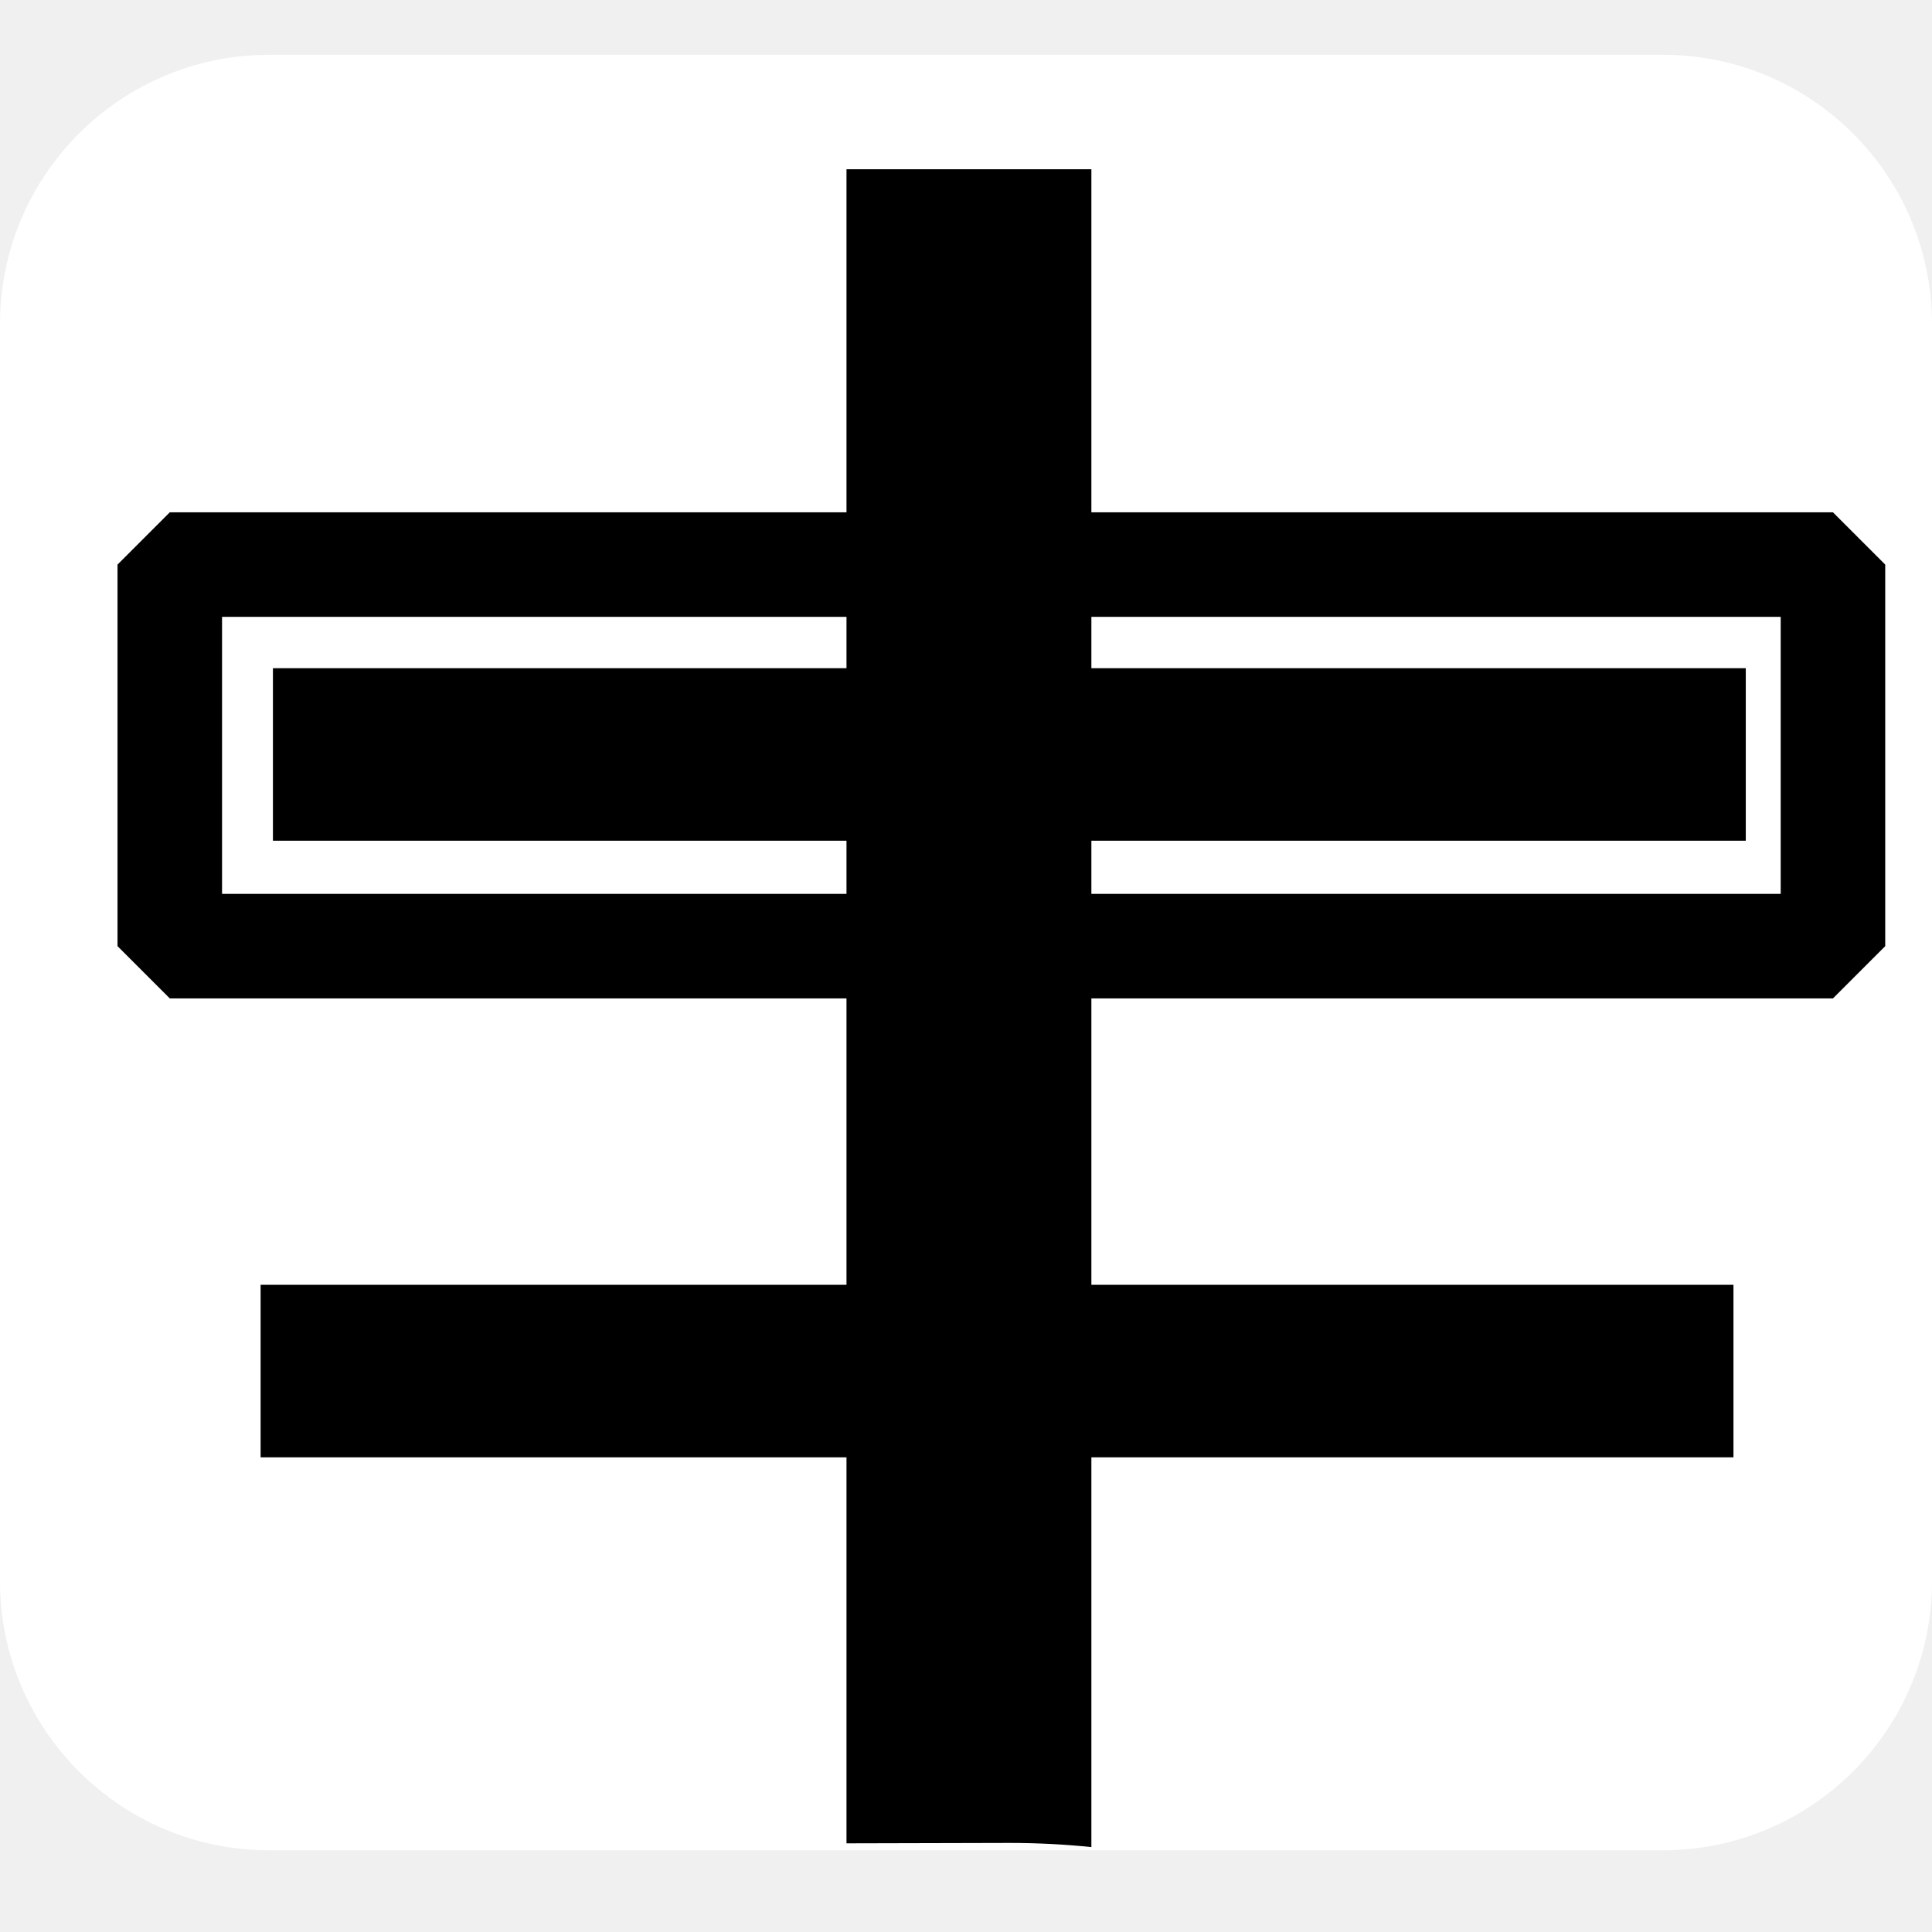
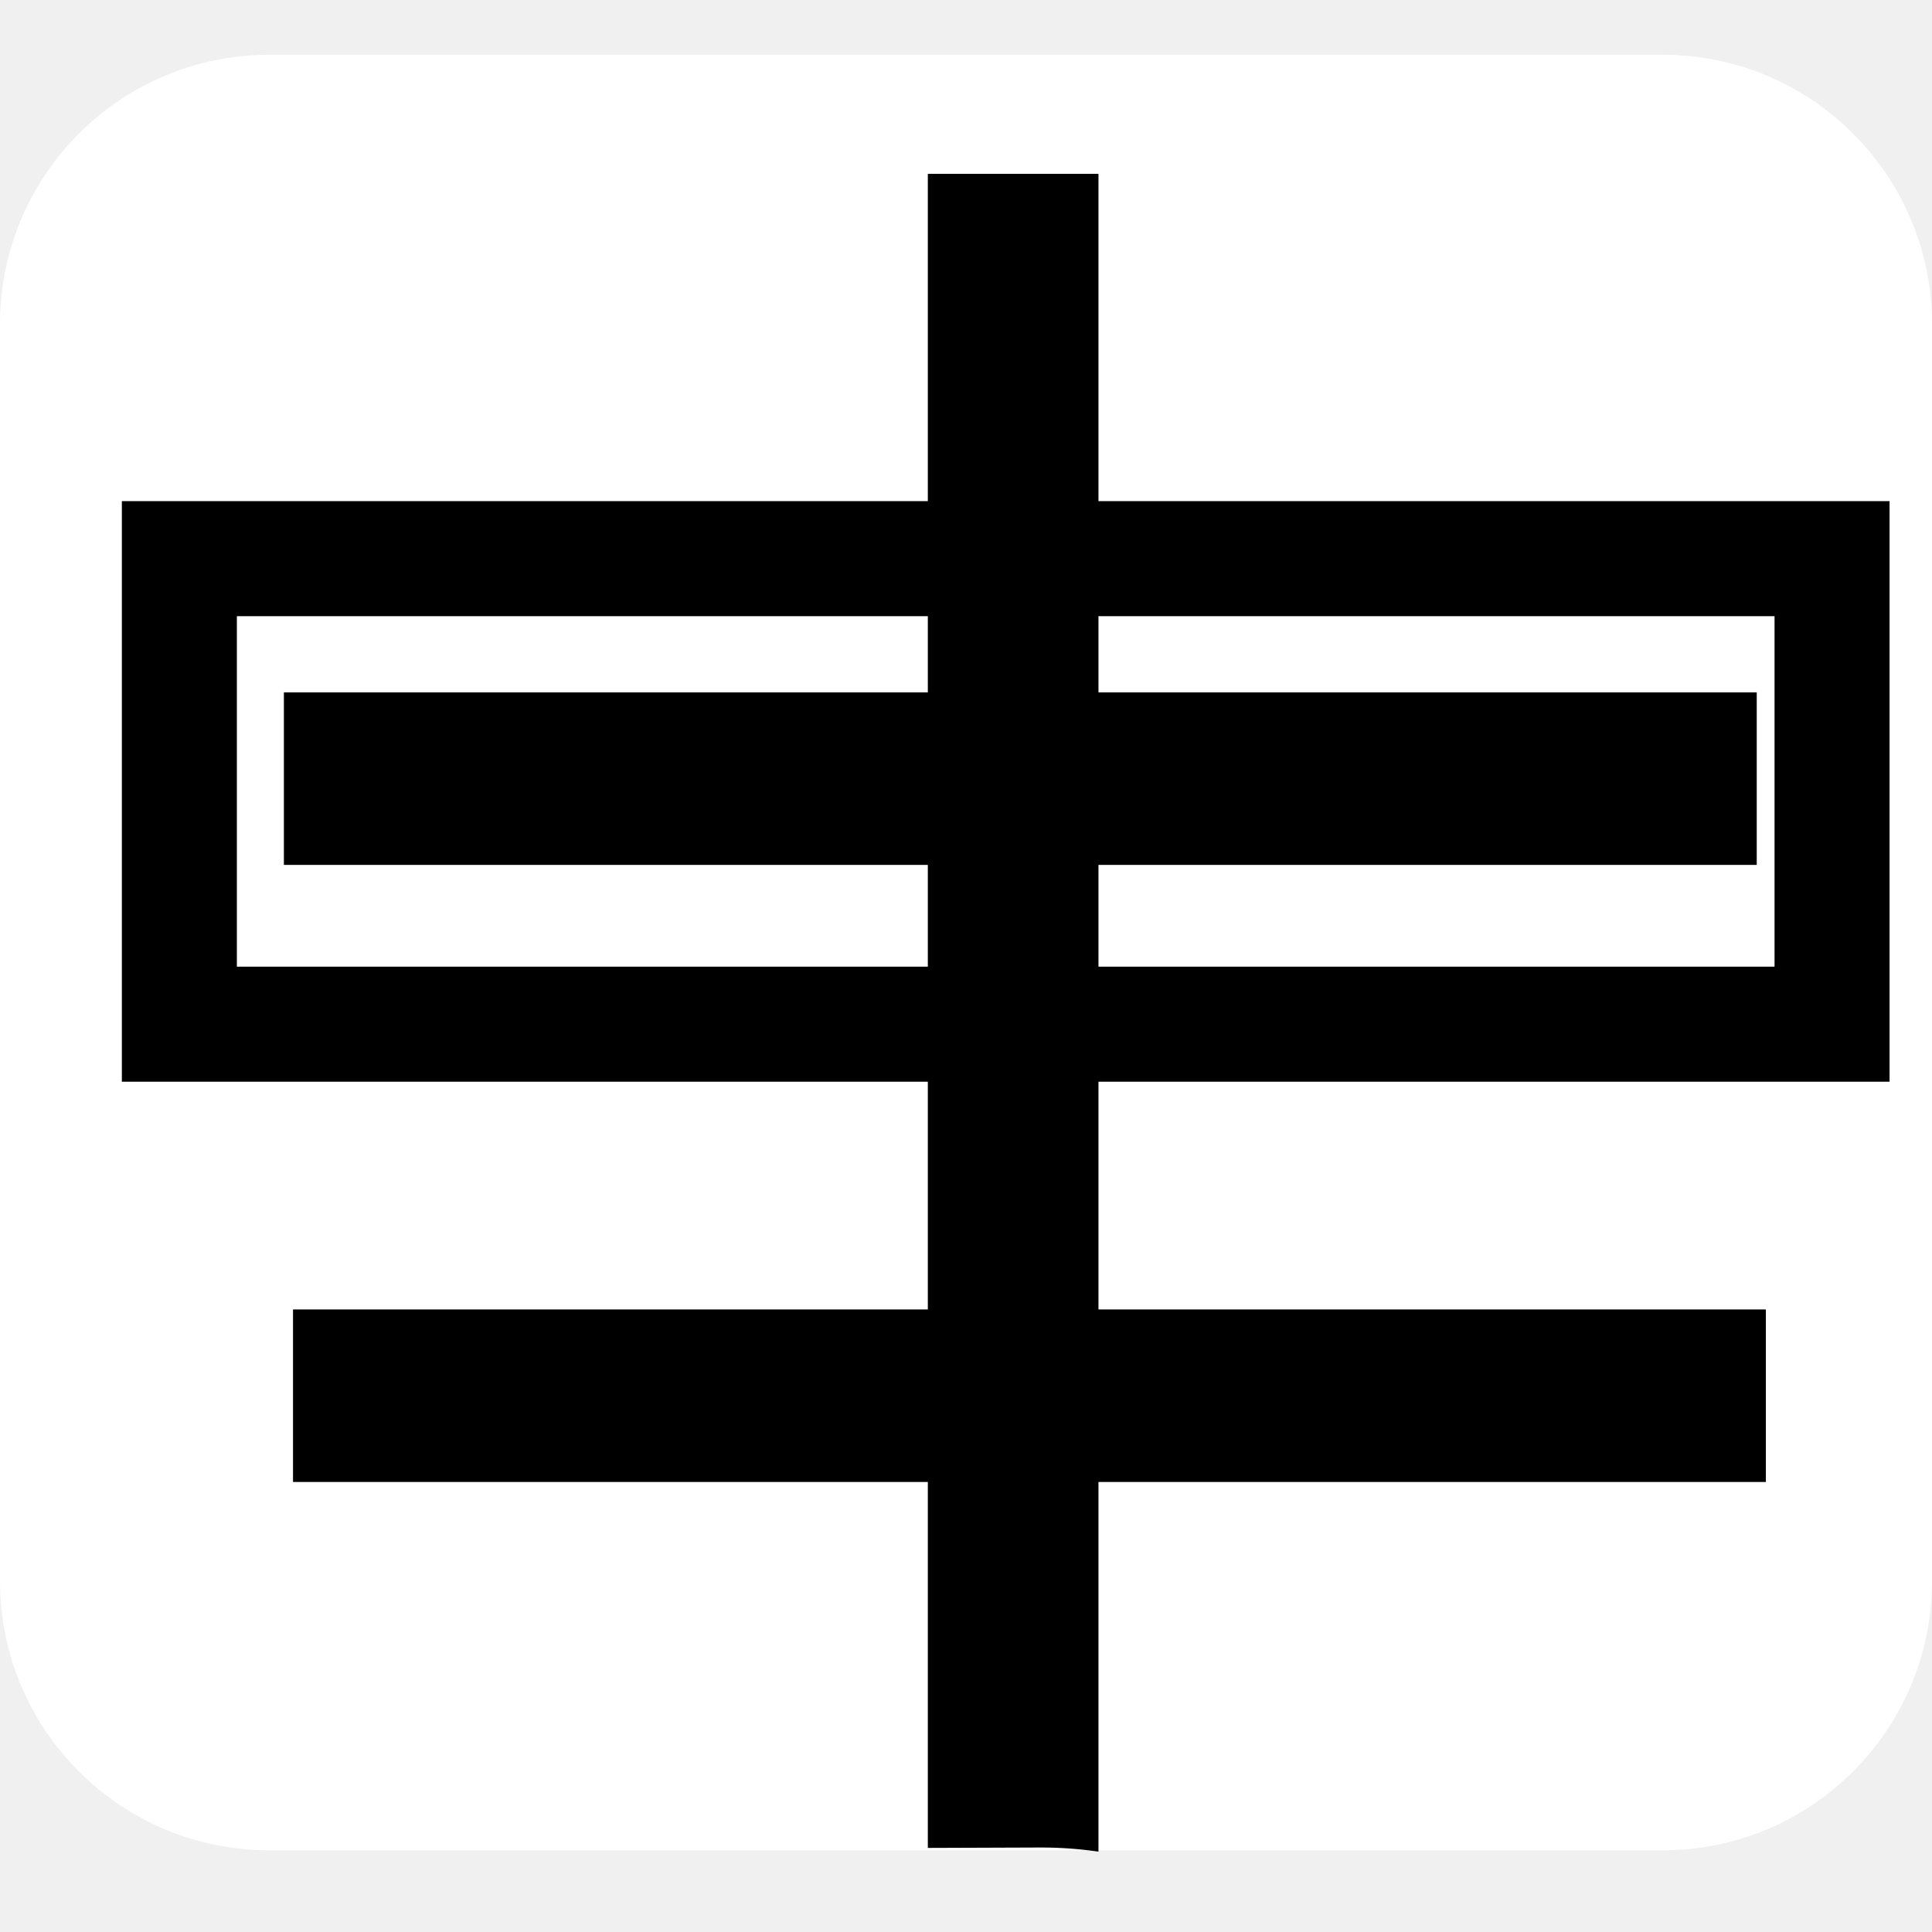
<svg xmlns="http://www.w3.org/2000/svg" width="16" height="16" viewBox="0 0 4.233 4.233" version="1.1" id="svg5">
  <defs id="defs2">
    <filter id="mask-powermask-path-effect3285_inverse" style="color-interpolation-filters:sRGB" height="100" width="100" x="-50" y="-50">
      <feColorMatrix id="mask-powermask-path-effect3285_primitive1" values="1" type="saturate" result="fbSourceGraphic" />
      <feColorMatrix id="mask-powermask-path-effect3285_primitive2" values="-1 0 0 0 1 0 -1 0 0 1 0 0 -1 0 1 0 0 0 1 0 " in="fbSourceGraphic" />
    </filter>
    <filter id="mask-powermask-path-effect3301_inverse" style="color-interpolation-filters:sRGB" height="100" width="100" x="-50" y="-50">
      <feColorMatrix id="mask-powermask-path-effect3301_primitive1" values="1" type="saturate" result="fbSourceGraphic" />
      <feColorMatrix id="mask-powermask-path-effect3301_primitive2" values="-1 0 0 0 1 0 -1 0 0 1 0 0 -1 0 1 0 0 0 1 0 " in="fbSourceGraphic" />
    </filter>
    <filter id="mask-powermask-path-effect3323_inverse" style="color-interpolation-filters:sRGB" height="100" width="100" x="-50" y="-50">
      <feColorMatrix id="mask-powermask-path-effect3323_primitive1" values="1" type="saturate" result="fbSourceGraphic" />
      <feColorMatrix id="mask-powermask-path-effect3323_primitive2" values="-1 0 0 0 1 0 -1 0 0 1 0 0 -1 0 1 0 0 0 1 0 " in="fbSourceGraphic" />
    </filter>
    <mask maskUnits="userSpaceOnUse" id="mask3387">
      <ellipse style="fill:#ffff00;stroke-width:0.101" id="ellipse3389" ry="7.113" rx="7.128" cy="85.227" cx="55.952" />
    </mask>
    <filter id="mask-powermask-path-effect3720_inverse" style="color-interpolation-filters:sRGB" height="100" width="100" x="-50" y="-50">
      <feColorMatrix id="mask-powermask-path-effect3720_primitive1" values="1" type="saturate" result="fbSourceGraphic" />
      <feColorMatrix id="mask-powermask-path-effect3720_primitive2" values="-1 0 0 0 1 0 -1 0 0 1 0 0 -1 0 1 0 0 0 1 0 " in="fbSourceGraphic" />
    </filter>
    <filter id="mask-powermask-path-effect3725_inverse" style="color-interpolation-filters:sRGB" height="100" width="100" x="-50" y="-50">
      <feColorMatrix id="mask-powermask-path-effect3725_primitive1" values="1" type="saturate" result="fbSourceGraphic" />
      <feColorMatrix id="mask-powermask-path-effect3725_primitive2" values="-1 0 0 0 1 0 -1 0 0 1 0 0 -1 0 1 0 0 0 1 0 " in="fbSourceGraphic" />
    </filter>
    <filter id="mask-powermask-path-effect3730_inverse" style="color-interpolation-filters:sRGB" height="100" width="100" x="-50" y="-50">
      <feColorMatrix id="mask-powermask-path-effect3730_primitive1" values="1" type="saturate" result="fbSourceGraphic" />
      <feColorMatrix id="mask-powermask-path-effect3730_primitive2" values="-1 0 0 0 1 0 -1 0 0 1 0 0 -1 0 1 0 0 0 1 0 " in="fbSourceGraphic" />
    </filter>
    <clipPath clipPathUnits="userSpaceOnUse" id="clipPath8085">
      <rect style="display:none;fill:#583636;fill-opacity:1;stroke:none;stroke-width:0.8;stroke-linecap:round;stroke-miterlimit:3.9;stroke-dasharray:none;stroke-opacity:1" id="rect8087" width="0.794" height="1.323" x="52.63" y="100.603" d="m 52.63,100.603 h 0.794 v 1.323 h -0.794 z" />
    </clipPath>
    <clipPath clipPathUnits="userSpaceOnUse" id="clipPath3400">
      <rect style="display:none;fill:#bf1f1f;fill-opacity:1;stroke:none;stroke-width:2.91" id="rect3402" width="42.992" height="2.034" x="45.639" y="78.212" clip-path="none" d="m 45.639,78.212 h 42.992 v 2.034 H 45.639 Z" />
    </clipPath>
    <clipPath clipPathUnits="userSpaceOnUse" id="clipPath3468">
      <rect style="display:none;fill:#bf1f1f;fill-opacity:1;stroke:none;stroke-width:3.038" id="rect3470" width="37.035" height="2.706" x="46.875" y="108.62" d="m 46.875,108.62 h 37.035 v 2.706 H 46.875 Z" />
    </clipPath>
    <clipPath clipPathUnits="userSpaceOnUse" id="clipPath3516">
      <rect style="display:none;fill:#bf1f1f;fill-opacity:1;stroke:none;stroke-width:2.91" id="rect3518" width="39.442" height="2.128" x="47.974" y="78.126" d="m 47.974,78.126 h 39.442 v 2.128 H 47.974 Z" />
    </clipPath>
    <clipPath clipPathUnits="userSpaceOnUse" id="clipPath3562">
      <rect style="display:none;fill:#bf1f1f;fill-opacity:1;stroke:none;stroke-width:2.91" id="rect3564" width="9.554" height="35.005" x="82.634" y="75.854" d="m 82.634,75.854 h 9.554 v 35.005 h -9.554 z" />
    </clipPath>
    <clipPath clipPathUnits="userSpaceOnUse" id="clipPath3608">
      <rect style="display:block;fill:#bf1f1f;fill-opacity:1;stroke:none;stroke-width:2.91" id="rect3610" width="6.411" height="30.854" x="42.447" y="79.583" />
    </clipPath>
    <clipPath clipPathUnits="userSpaceOnUse" id="clipPath2154">
      <rect style="display:block;fill:#358d4f;fill-opacity:1;stroke:none;stroke-width:3.704;stroke-dasharray:none;stroke-opacity:1" id="rect2156" width="21.431" height="10.848" x="31.02" y="95.918" ry="3.89" rx="0" />
    </clipPath>
    <clipPath clipPathUnits="userSpaceOnUse" id="clipPath2509">
      <rect style="display:block;fill:#e43232;fill-opacity:0.508;stroke:none;stroke-width:0.413;stroke-linecap:round;stroke-linejoin:bevel;stroke-dasharray:none;paint-order:stroke markers fill" id="rect2511" width="0.265" height="1.058" x="49.058" y="80.23" />
    </clipPath>
    <clipPath clipPathUnits="userSpaceOnUse" id="clipPath7495">
      <rect style="display:none;fill:#d46565;fill-opacity:1;stroke:none;stroke-width:0.083;stroke-linecap:round;stroke-linejoin:bevel;stroke-dasharray:none;stroke-opacity:1;paint-order:stroke markers fill" id="rect7497" width="1.127" height="1.592" x="1.572" y="4.05" rx="0" ry="0.46" d="m 2.032,4.05 h 0.208 c 0.255,0 0.46,0.205 0.46,0.46 v 0.673 c 0,0.255 -0.205,0.46 -0.46,0.46 H 2.032 c -0.255,0 -0.46,-0.205 -0.46,-0.46 V 4.509 c 0,-0.255 0.205,-0.46 0.46,-0.46 z" />
      <path id="lpe_path-effect7499" style="fill:#d46565;fill-opacity:1;stroke:none;stroke-width:0.083;stroke-linecap:round;stroke-linejoin:bevel;stroke-dasharray:none;stroke-opacity:1;paint-order:stroke markers fill" class="powerclip" d="M -2.943,-4.618 H 7.332 V 10.471 H -2.943 Z m 4.975,8.668 c -0.255,0 -0.46,0.205 -0.46,0.46 v 0.673 c 0,0.255 0.205,0.46 0.46,0.46 h 0.208 c 0.255,0 0.46,-0.205 0.46,-0.46 V 4.509 c 0,-0.255 -0.205,-0.46 -0.46,-0.46 z" />
    </clipPath>
  </defs>
  <g id="layer2">
    <rect style="fill:#ffffff;fill-opacity:1;stroke:none;stroke-width:0.382" id="rect9034" width="4.233" height="3.934" x="0" y="0.12" ry="0.59" />
-     <path style="fill:#000000;fill-opacity:1;stroke-width:0.249;stroke-linecap:round;stroke-linejoin:bevel;paint-order:stroke markers fill" id="rect497" width="0.275" height="5.089" x="2.057" y="0.382" ry="2.545" rx="0" clip-path="url(#clipPath7495)" d="M 2.057,0.382 H 2.332 V 5.471 H 2.057 Z" transform="matrix(1.95113,0,0,1,-2.158818,-0.011149)" />
-     <rect style="fill:#000000;fill-opacity:1;stroke-width:0.481;stroke-linecap:round;stroke-linejoin:bevel;paint-order:stroke markers fill" id="rect574-3-6" width="3.227" height="0.378" x="0.598" y="1.464" rx="0" ry="0.378" />
-     <rect style="fill:#000000;fill-opacity:1;stroke-width:0.481;stroke-linecap:round;stroke-linejoin:bevel;paint-order:stroke markers fill" id="rect574-3-6-7" width="3.227" height="0.378" x="0.571" y="2.815" rx="0" ry="0.378" />
-     <rect style="fill:none;fill-opacity:1;stroke:#000000;stroke-width:0.229;stroke-linecap:round;stroke-linejoin:bevel;stroke-dasharray:none;stroke-opacity:1;paint-order:stroke markers fill" id="rect620" width="3.644" height="0.836" x="0.372" y="1.237" ry="0.418" rx="0" />
+     <path style="fill:#000000;fill-opacity:1;stroke-width:0.249;stroke-linecap:round;stroke-linejoin:bevel;paint-order:stroke markers fill" id="rect497" width="0.275" height="5.089" x="2.057" y="0.382" ry="2.545" rx="0" clip-path="url(#clipPath7495)" d="M 2.057,0.382 H 2.332 V 5.471 H 2.057 Z" transform="matrix(1.359541,0,0,1,-0.7637103,-0.00112313)" />
+     <rect style="fill:#000000;fill-opacity:1;stroke-width:0.481;stroke-linecap:round;stroke-linejoin:bevel;paint-order:stroke markers fill" id="rect574-3-6" width="3.227" height="0.378" x="0.622" y="1.517" rx="0" ry="0.378" />
+     <rect style="fill:#000000;fill-opacity:1;stroke-width:0.481;stroke-linecap:round;stroke-linejoin:bevel;paint-order:stroke markers fill" id="rect574-3-6-7" width="3.227" height="0.378" x="0.642" y="2.869" rx="0" ry="0.378" />
+     <rect style="fill:none;fill-opacity:1;stroke:#000000;stroke-width:0.252;stroke-linecap:round;stroke-linejoin:miter;stroke-dasharray:none;stroke-opacity:1;paint-order:stroke markers fill" id="rect620" width="3.621" height="1.02" x="0.393" y="1.224" ry="0" rx="0" />
  </g>
  <g id="layer1" transform="translate(-48.79343,-78.1135)" />
</svg>
